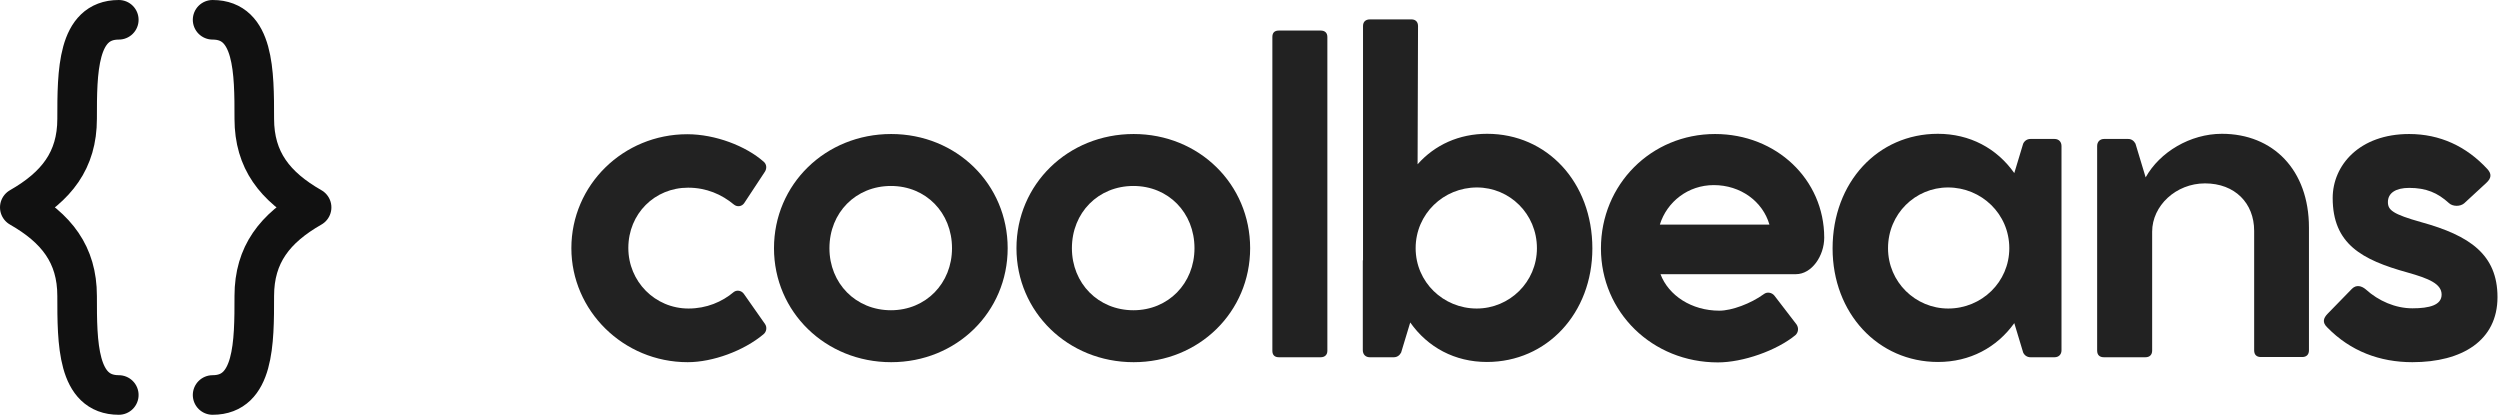
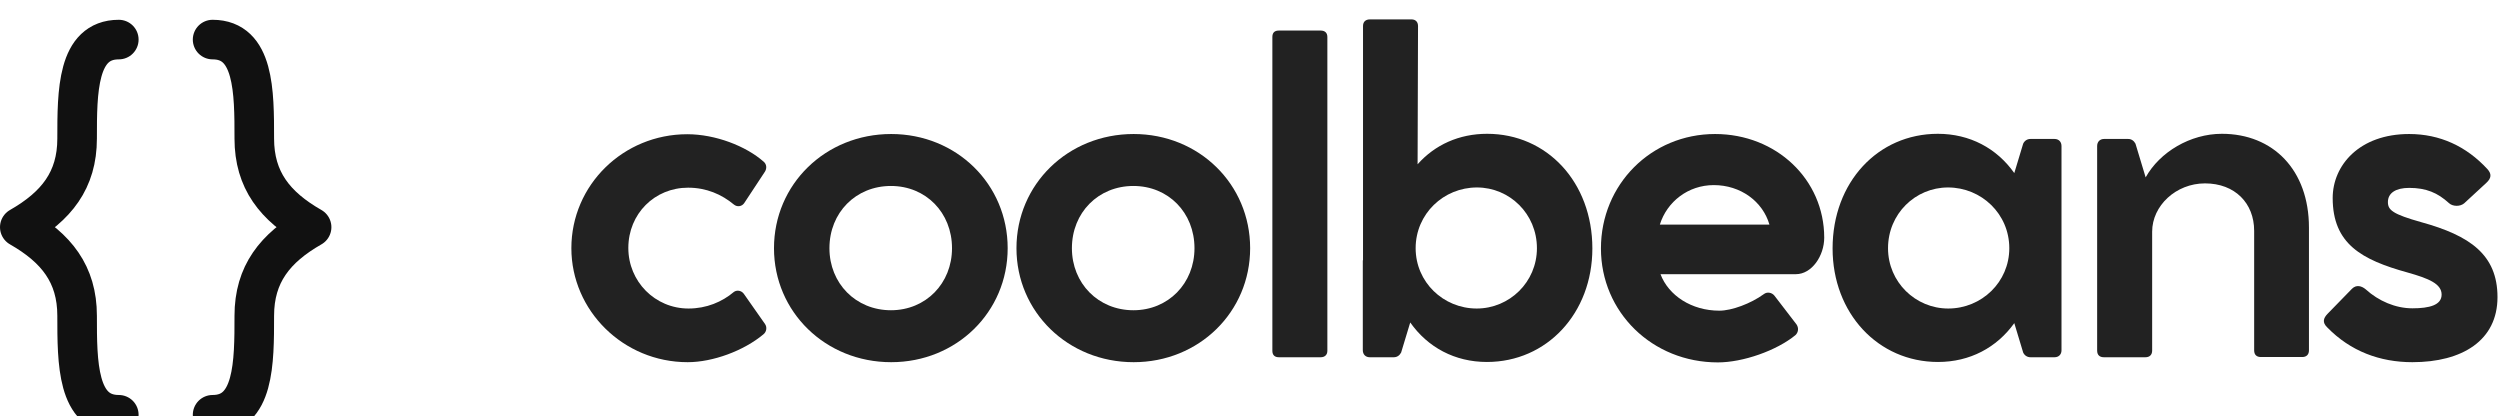
<svg xmlns="http://www.w3.org/2000/svg" width="379" height="63" viewBox="0 0 379 63" fill="none">
  <path d="M104.251 54.907C94.467 54.907 86.62 47.065 86.62 37.628C86.62 28.029 94.5 20.349 104.185 20.349C108.453 20.349 113.082 22.139 115.775 24.514C116.234 24.905 116.267 25.523 115.972 26.011L112.82 30.795C112.459 31.315 111.769 31.413 111.277 31.023C109.405 29.461 107.074 28.452 104.316 28.452C99.26 28.452 95.255 32.389 95.255 37.596C95.255 42.672 99.293 46.772 104.382 46.772C107.107 46.772 109.471 45.764 111.244 44.267C111.671 43.941 112.36 44.006 112.754 44.527L115.972 49.115C116.3 49.571 116.234 50.287 115.742 50.677C112.754 53.183 108.059 54.907 104.251 54.907Z" fill="#222222" />
  <path d="M117.337 37.628C117.337 27.931 125.151 20.317 135.1 20.317C145.015 20.317 152.763 27.931 152.763 37.628C152.763 47.293 145.015 54.907 135.1 54.907C125.151 54.907 117.337 47.293 117.337 37.628ZM125.742 37.628C125.742 42.965 129.748 47.033 135.067 47.033C140.353 47.033 144.325 42.965 144.325 37.628C144.325 32.227 140.353 28.192 135.067 28.192C129.748 28.192 125.742 32.227 125.742 37.628Z" fill="#222222" />
  <path d="M154.096 37.628C154.096 27.931 161.91 20.317 171.858 20.317C181.773 20.317 189.522 27.931 189.522 37.628C189.522 47.293 181.773 54.907 171.858 54.907C161.91 54.907 154.096 47.293 154.096 37.628ZM162.501 37.628C162.501 42.965 166.506 47.033 171.825 47.033C177.111 47.033 181.084 42.965 181.084 37.628C181.084 32.227 177.111 28.192 171.825 28.192C166.506 28.192 162.501 32.227 162.501 37.628Z" fill="#222222" />
  <path d="M200.212 4.632C200.835 4.632 201.229 4.957 201.229 5.608V53.183C201.229 53.801 200.835 54.159 200.212 54.159H193.875C193.218 54.159 192.89 53.801 192.89 53.183V5.608C192.89 4.957 193.218 4.632 193.875 4.632H200.212Z" fill="#222222" />
  <path d="M225.446 20.284C234.541 20.284 241.403 27.638 241.403 37.661C241.403 47.488 234.508 54.875 225.413 54.875C220.554 54.875 216.45 52.662 213.791 48.887L212.412 53.443C212.182 53.866 211.821 54.159 211.296 54.159H207.651C207.028 54.159 206.601 53.736 206.601 53.085V39.451L206.634 39.483V3.949C206.634 3.298 207.028 2.94 207.684 2.94H213.988C214.579 2.94 214.973 3.298 214.973 3.949L214.907 24.905C217.534 21.944 221.211 20.284 225.446 20.284ZM223.87 46.772C228.828 46.772 232.998 42.77 232.998 37.628C232.998 32.422 228.861 28.419 223.903 28.419C218.847 28.419 214.612 32.422 214.612 37.628C214.612 42.77 218.814 46.772 223.87 46.772Z" fill="#222222" />
  <path d="M276.552 36.034C276.552 38.767 274.681 41.566 272.251 41.566H251.731C252.946 44.787 256.426 47.098 260.662 47.098C262.533 47.098 265.422 46.024 267.392 44.592C267.885 44.202 268.607 44.332 269.001 44.82L272.35 49.18C272.711 49.701 272.645 50.384 272.186 50.807C269.329 53.15 264.24 54.94 260.432 54.94C250.484 54.94 242.703 47.325 242.703 37.661C242.703 27.964 250.32 20.317 260.005 20.317C269.296 20.317 276.552 27.215 276.552 36.034ZM259.808 28.061C255.934 28.061 252.716 30.567 251.633 34.049H268.246C267.228 30.534 263.879 28.061 259.808 28.061Z" fill="#222222" />
  <path d="M311.472 21.065C312.096 21.065 312.523 21.488 312.523 22.139V53.118C312.523 53.736 312.096 54.159 311.472 54.159H307.828C307.303 54.159 306.909 53.866 306.712 53.443L305.366 48.985C302.706 52.695 298.635 54.875 293.809 54.875C284.714 54.875 277.82 47.488 277.82 37.661C277.82 27.638 284.681 20.284 293.776 20.284C298.602 20.284 302.706 22.464 305.366 26.239L306.712 21.781C306.909 21.358 307.303 21.065 307.828 21.065H311.472ZM295.352 46.772C300.408 46.772 304.61 42.77 304.61 37.628C304.61 32.422 300.375 28.419 295.319 28.419C290.361 28.419 286.225 32.422 286.225 37.628C286.225 42.77 290.394 46.772 295.352 46.772Z" fill="#222222" />
  <path d="M336.838 20.284C344.586 20.284 350.037 25.751 350.037 34.504V53.118C350.037 53.769 349.643 54.126 349.019 54.126H342.748C342.091 54.126 341.73 53.769 341.73 53.118V34.992C341.73 30.795 338.808 27.801 334.277 27.801C329.878 27.801 326.266 31.185 326.266 35.123V53.15C326.266 53.801 325.872 54.159 325.249 54.159H318.945C318.288 54.159 317.927 53.801 317.927 53.15V22.139C317.927 21.488 318.354 21.065 318.978 21.065H322.622C323.147 21.065 323.508 21.358 323.738 21.781L325.281 26.89C327.415 23.05 332.045 20.284 336.838 20.284Z" fill="#222222" />
  <path d="M365.225 28.484C363.189 28.484 362.007 29.265 362.007 30.632C362.007 31.836 362.697 32.454 367.096 33.691C374.385 35.708 378.62 38.572 378.62 45.048C378.62 51.621 373.268 54.907 365.717 54.907C360.792 54.907 356.327 53.248 352.814 49.636C352.026 48.887 352.223 48.237 352.847 47.586L356.557 43.779C357.214 43.128 358.002 43.323 358.658 43.876C360.595 45.633 363.156 46.74 365.717 46.74C368.311 46.74 370.149 46.252 370.149 44.657C370.149 43.03 368.212 42.217 364.962 41.305C358.034 39.386 353.635 36.977 353.635 30.014C353.635 25.068 357.673 20.317 365.225 20.317C369.887 20.317 373.892 22.172 377.077 25.621C377.766 26.369 377.701 27.02 376.913 27.736L373.564 30.827C372.94 31.348 371.824 31.315 371.266 30.795C369.558 29.233 367.818 28.484 365.225 28.484Z" fill="#222222" />
-   <path d="M18.01 3C11.69 3 11.69 10.9 11.69 18.01C11.69 24.33 8.53 28.28 3 31.44C8.53 34.6 11.69 38.55 11.69 44.87C11.69 51.98 11.69 59.88 18.01 59.88" stroke="#111111" stroke-width="6" stroke-linecap="round" stroke-linejoin="round" />
-   <path d="M32.23 3C38.55 3 38.55 10.9 38.55 18.01C38.55 24.33 41.71 28.28 47.24 31.44C41.71 34.6 38.55 38.55 38.55 44.87C38.55 51.98 38.55 59.88 32.23 59.88" stroke="#111111" stroke-width="6" stroke-linecap="round" stroke-linejoin="round" />
+   <path d="M18.01 6C11.69 6 11.69 13.9 11.69 21.01C11.69 27.33 8.53 31.28 3 34.44C8.53 37.6 11.69 41.55 11.69 47.87C11.69 54.98 11.69 62.88 18.01 62.88" stroke="#111111" stroke-width="6" stroke-linecap="round" stroke-linejoin="round" />
+   <path d="M32.23 6C38.55 6 38.55 13.9 38.55 21.01C38.55 27.33 41.71 31.28 47.24 34.44C41.71 37.6 38.55 41.55 38.55 47.87C38.55 54.98 38.55 62.88 32.23 62.88" stroke="#111111" stroke-width="6" stroke-linecap="round" stroke-linejoin="round" />
</svg>
